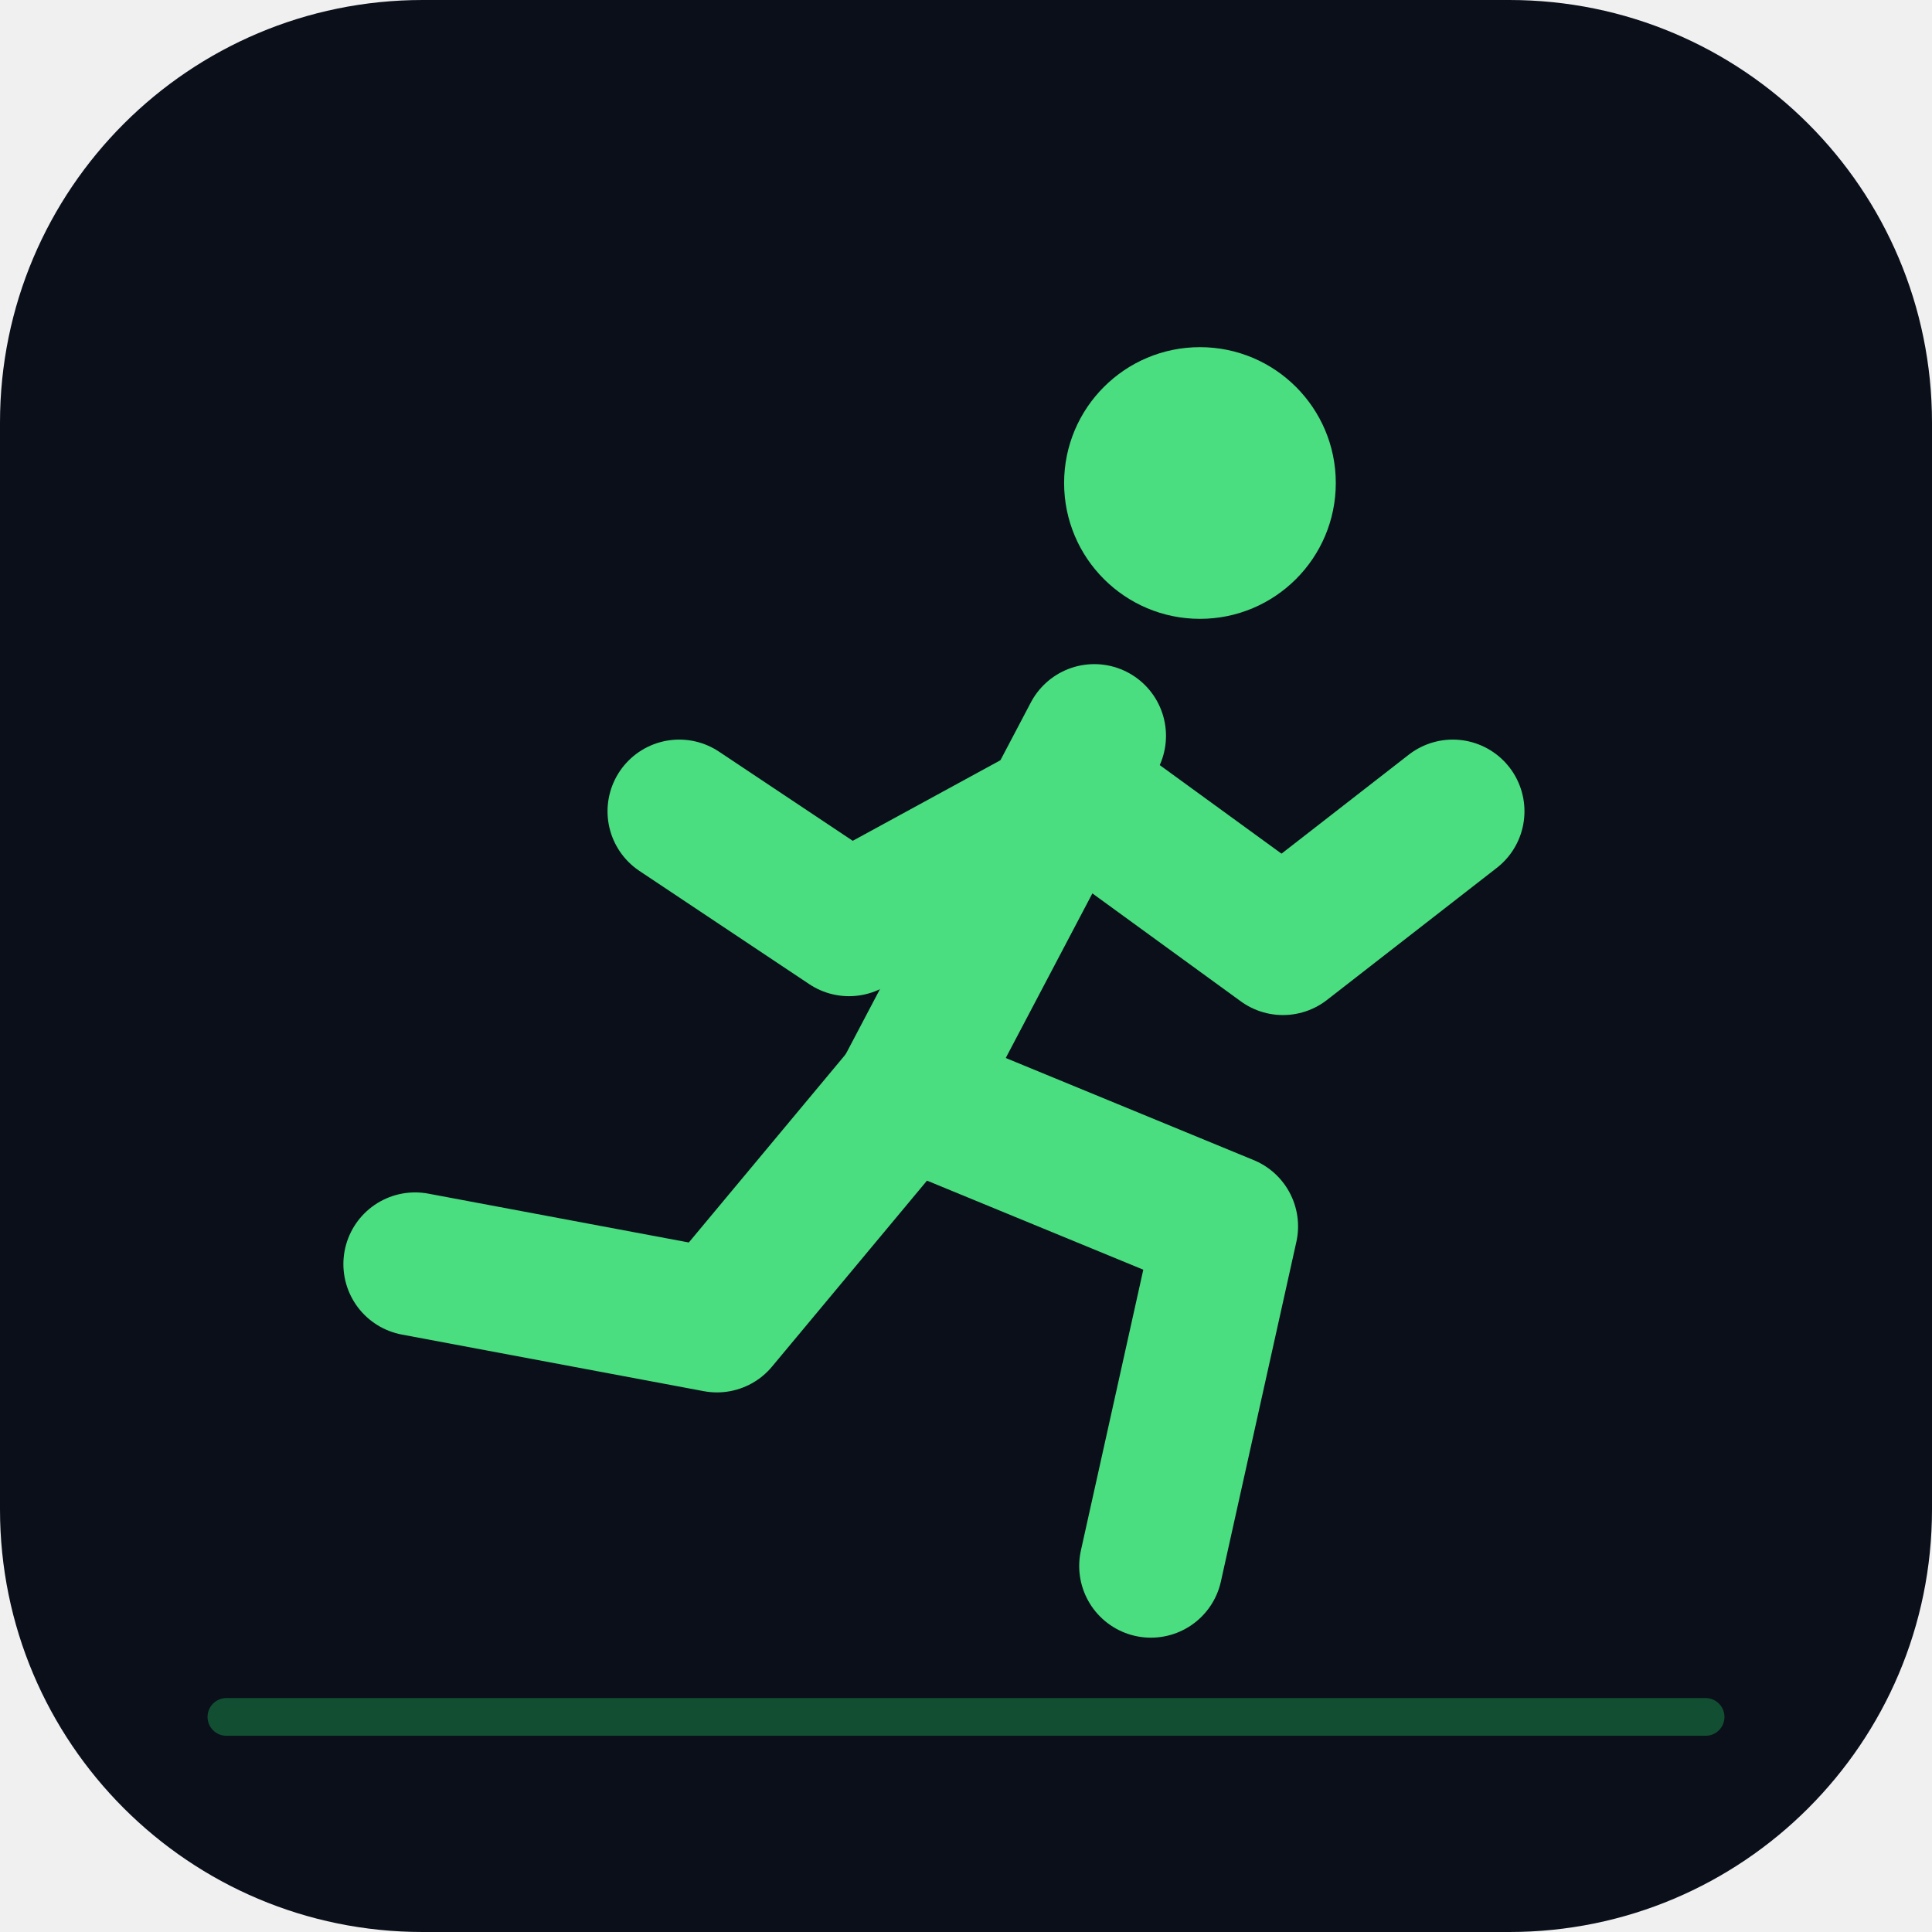
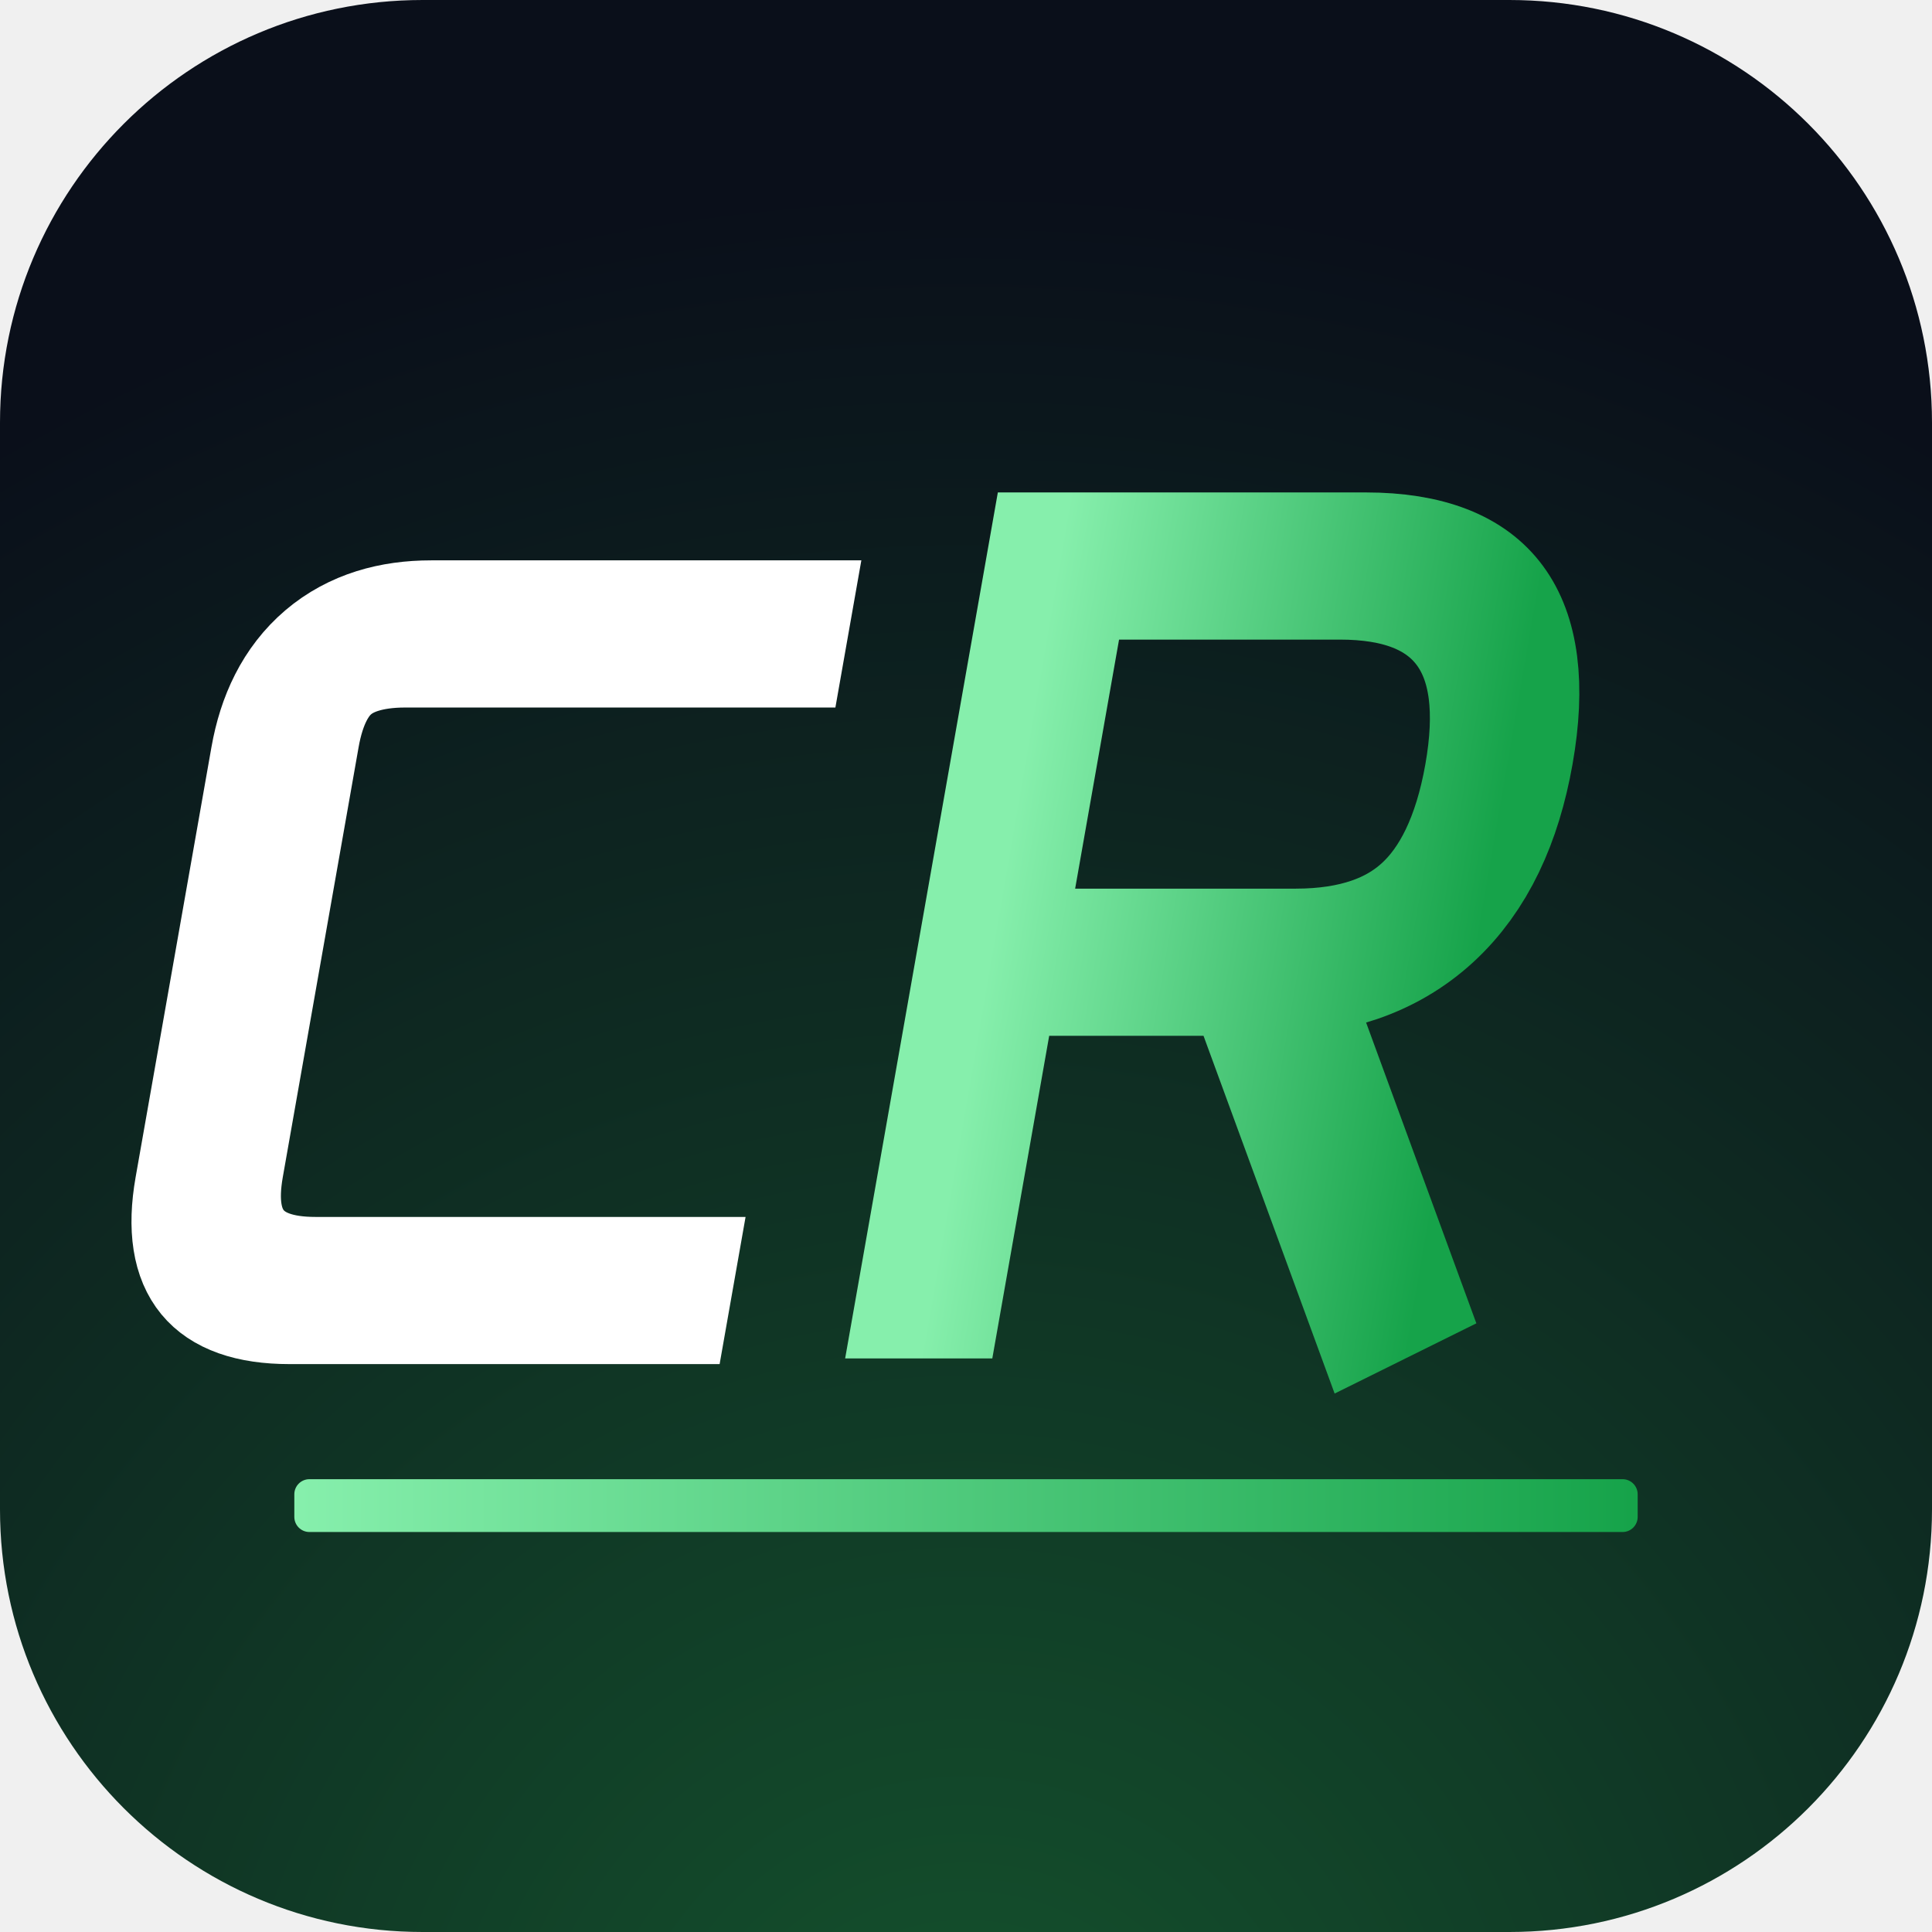
<svg xmlns="http://www.w3.org/2000/svg" viewBox="0 0 512 512">
-   <rect width="512" height="512" rx="112" fill="#0a0f1a" />
-   <path d="M60 455h392" stroke="#22c55e" stroke-opacity=".35" stroke-width="10" stroke-linecap="round" />
-   <circle cx="318" cy="128" r="36" fill="#4ade80" />
-   <g fill="none" stroke="#4ade80" stroke-width="38" stroke-linecap="round" stroke-linejoin="round">
-     <path d="M290 195L240 290" />
-     <path d="M285 210L340 250L385 215" />
-     <path d="M280 215L225 245L180 215" />
-     <path d="M240 290L325 325L305 415" />
-     <path d="M240 290L190 350L110 335" />
+   <defs>
+     <linearGradient id="g" x1="0" y1="0" x2="1" y2="0">
+       <stop offset="0" stop-color="#86efac" />
+       <stop offset="1" stop-color="#16a34a" />
+     </linearGradient>
+     <radialGradient id="bg" cx=".5" cy="1.1" r="1">
+       <stop offset="0" stop-color="#14532d" />
+       <stop offset="1" stop-color="#0a0f1a" />
+     </radialGradient>
+   </defs>
+   <rect width="512" height="512" rx="112" fill="url(#bg)" />
+   <g transform="translate(78 150) scale(1.5) skewX(-10)">
+     <g fill="none" stroke-width="26" stroke-linejoin="miter" stroke-miterlimit="1.5">
+       <path transform="translate(0 0)" d="M100 12H24Q4 12 4 32V108Q4 128 24 128H100" stroke="#fff" />
+       <path transform="translate(125 0)" d="M10 140V0H62Q94 0 94 35Q94 70 62 70H10M58 70L96 140" stroke="url(#g)" />
+     </g>
+   </g>
+   <g transform="translate(78 392)">
+     <rect width="356" height="14" rx="4" fill="url(#g)" />
  </g>
</svg>
